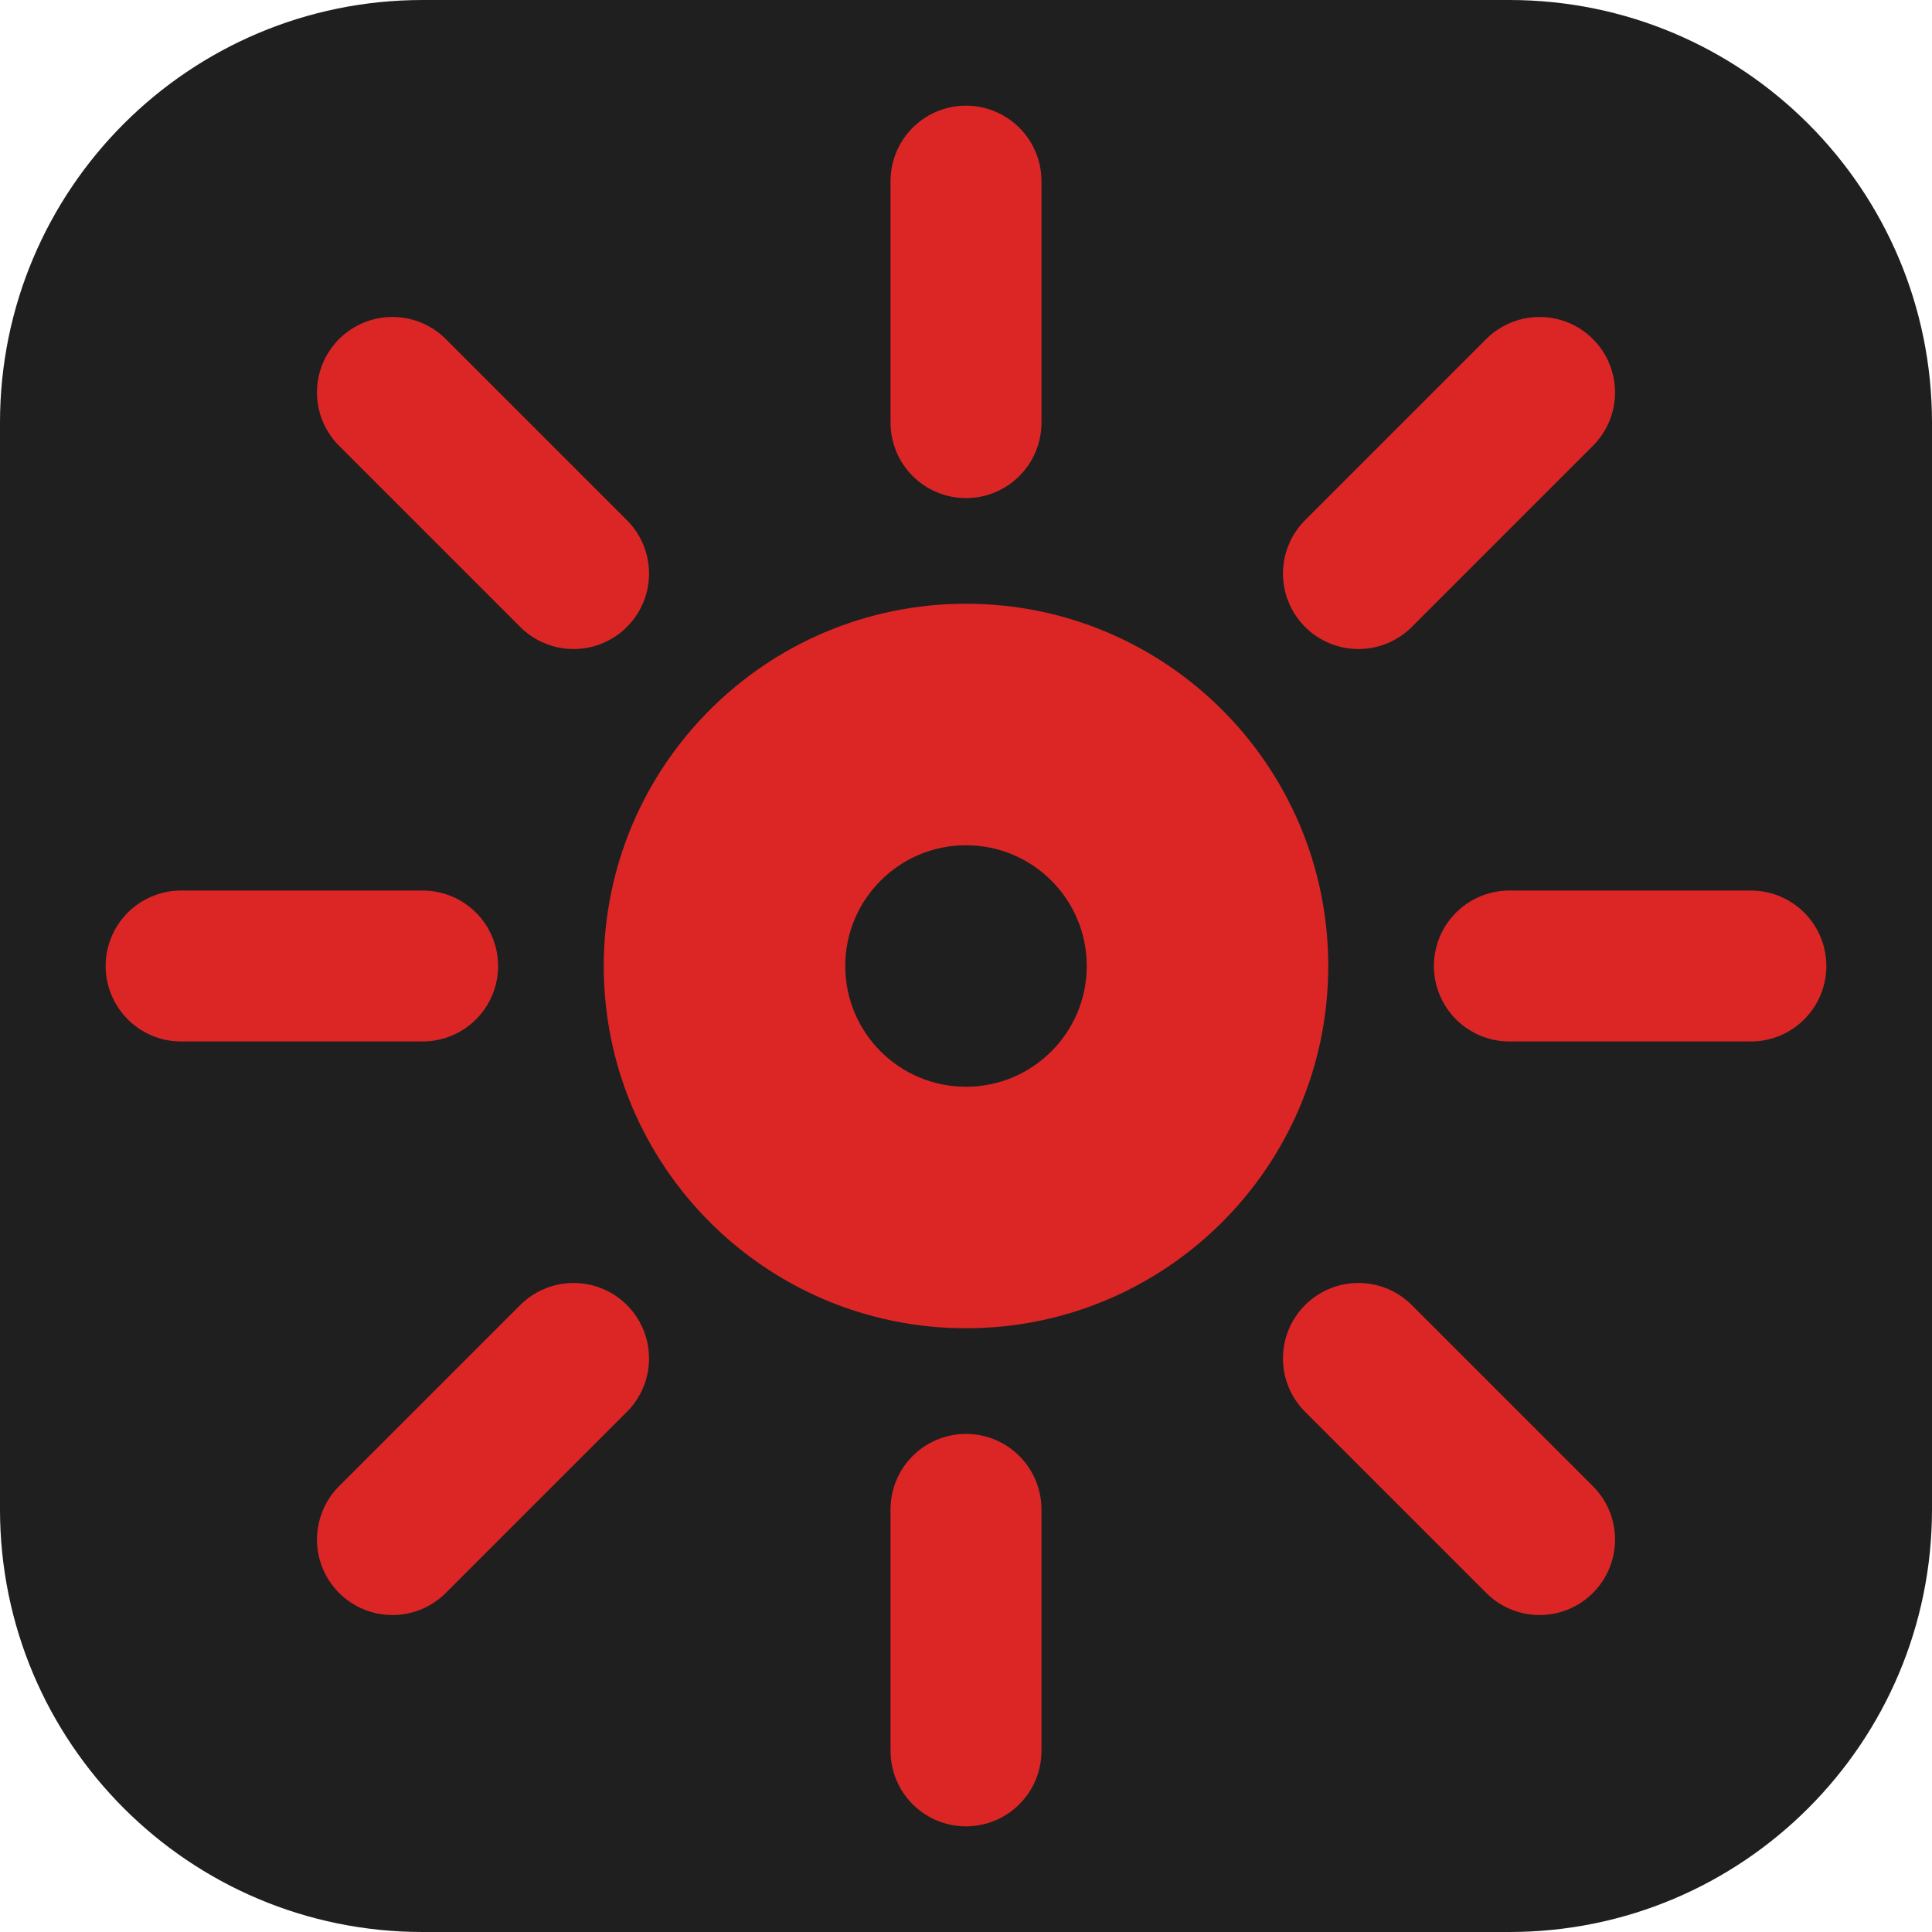
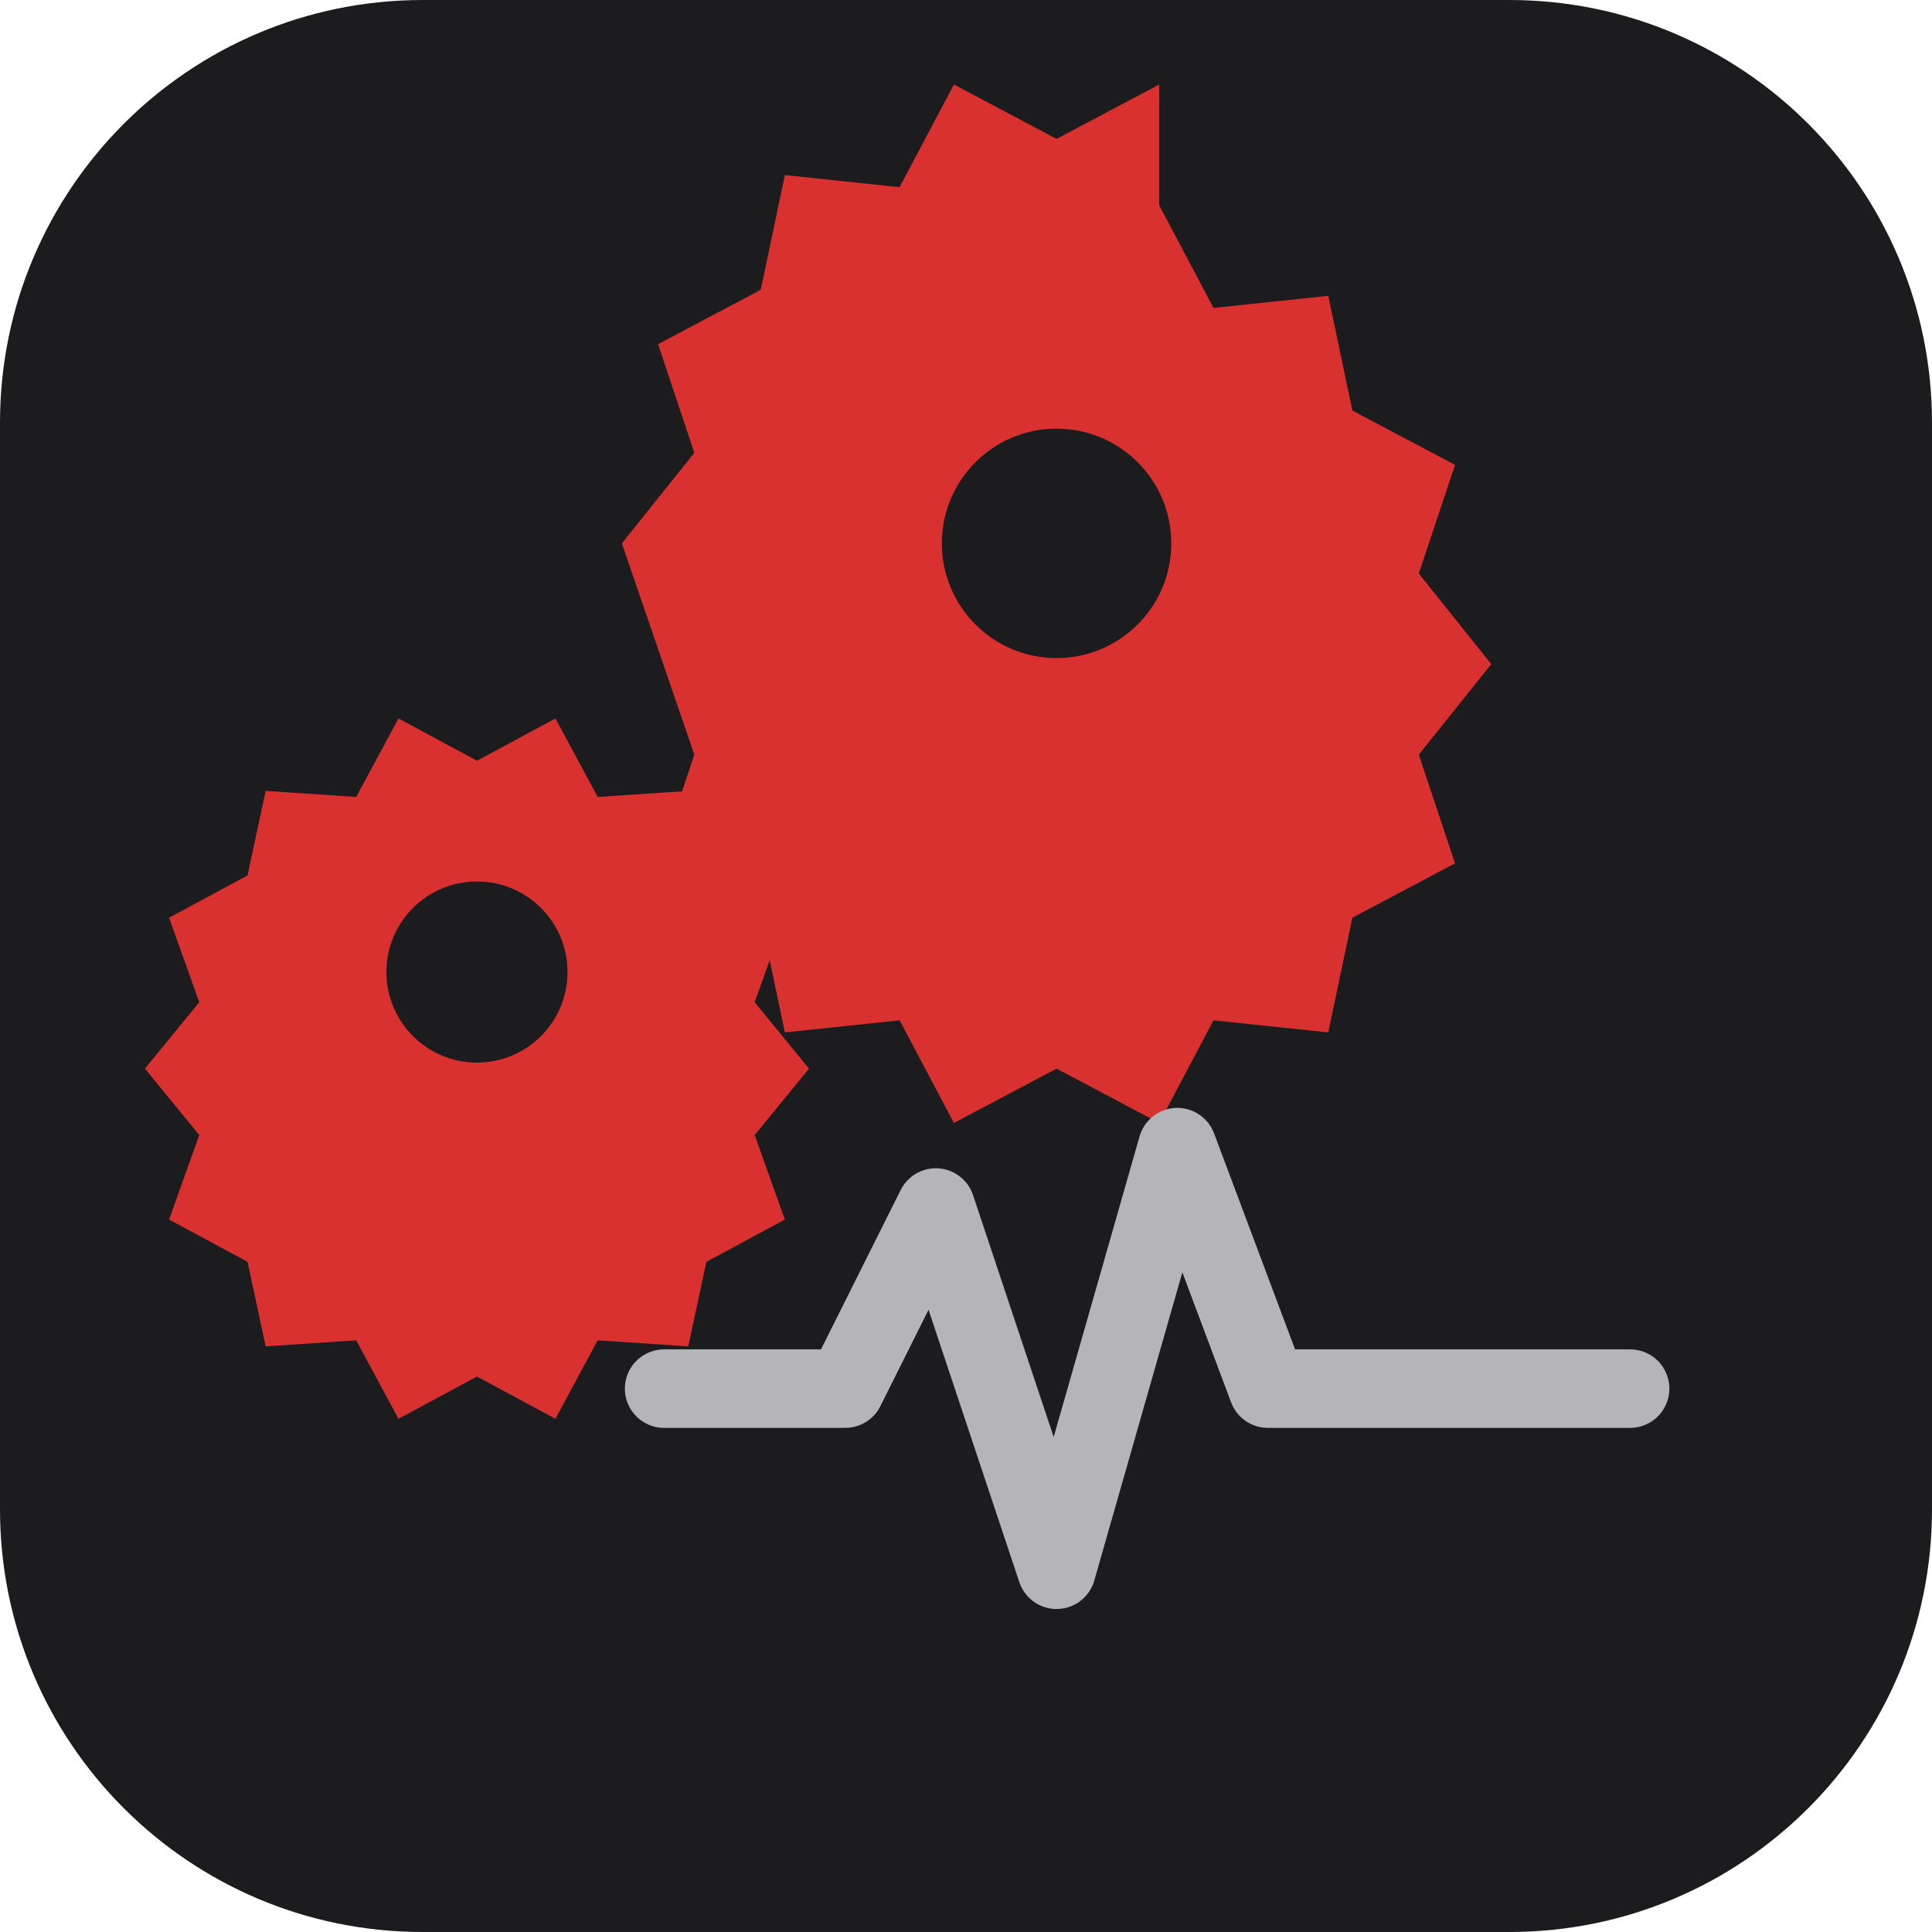
<svg xmlns="http://www.w3.org/2000/svg" viewBox="0 0 32 32">
-   <rect width="32" height="32" rx="7" fill="#1f1f1f" />
-   <g stroke="#DC2626" stroke-width="2.5" stroke-linecap="round">
-     <line x1="16" y1="3" x2="16" y2="7" />
-     <line x1="16" y1="25" x2="16" y2="29" />
-     <line x1="3" y1="16" x2="7" y2="16" />
-     <line x1="25" y1="16" x2="29" y2="16" />
-     <line x1="6.5" y1="6.5" x2="9.5" y2="9.5" />
-     <line x1="22.5" y1="22.5" x2="25.5" y2="25.5" />
-     <line x1="25.5" y1="6.5" x2="22.5" y2="9.5" />
-     <line x1="9.5" y1="22.5" x2="6.5" y2="25.5" />
+   <rect width="32" height="32" rx="7" fill="#1c1c1e" />
+   <g fill="#d93030">
+     <path d="M19.2 3.4l.9 1.7 1.9-.2.4 1.9 1.7.9-.6 1.8 1.2 1.5-1.2 1.5.6 1.8-1.7.9-.4 1.9-1.9-.2-.9 1.7-1.7-.9-1.7.9-.9-1.7-1.9.2-.4-1.9-1.7-.9.6-1.8L10.3 9l1.2-1.5-.6-1.8 1.7-.9.4-1.9 1.9.2.9-1.7 1.7.9 1.7-.9z" />
+     <circle cx="17.5" cy="9" r="1.9" fill="#1c1c1e" />
+     <path d="M9.2 11.9l.7 1.3 1.5-.1.3 1.4 1.3.7-.5 1.4.9 1.1-.9 1.1.5 1.4-1.3.7-.3 1.4-1.5-.1-.7 1.3-1.3-.7-1.3.7-.7-1.3-1.5.1-.3-1.4-1.3-.7.5-1.4-.9-1.1.9-1.1-.5-1.4 1.3-.7.3-1.4 1.5.1.7-1.3 1.3.7 1.3-.7z" />
+     <circle cx="7.9" cy="16.1" r="1.5" fill="#1c1c1e" />
  </g>
-   <circle cx="16" cy="16" r="6" fill="#DC2626" />
-   <circle cx="16" cy="16" r="2" fill="#1f1f1f" />
+   <path d="M11 23 L14 23 L15.5 20 L17.5 26 L19.5 19 L21 23 L27 23" stroke="#b5b5b8" stroke-width="1.3" fill="none" stroke-linecap="round" stroke-linejoin="round" />
</svg>
